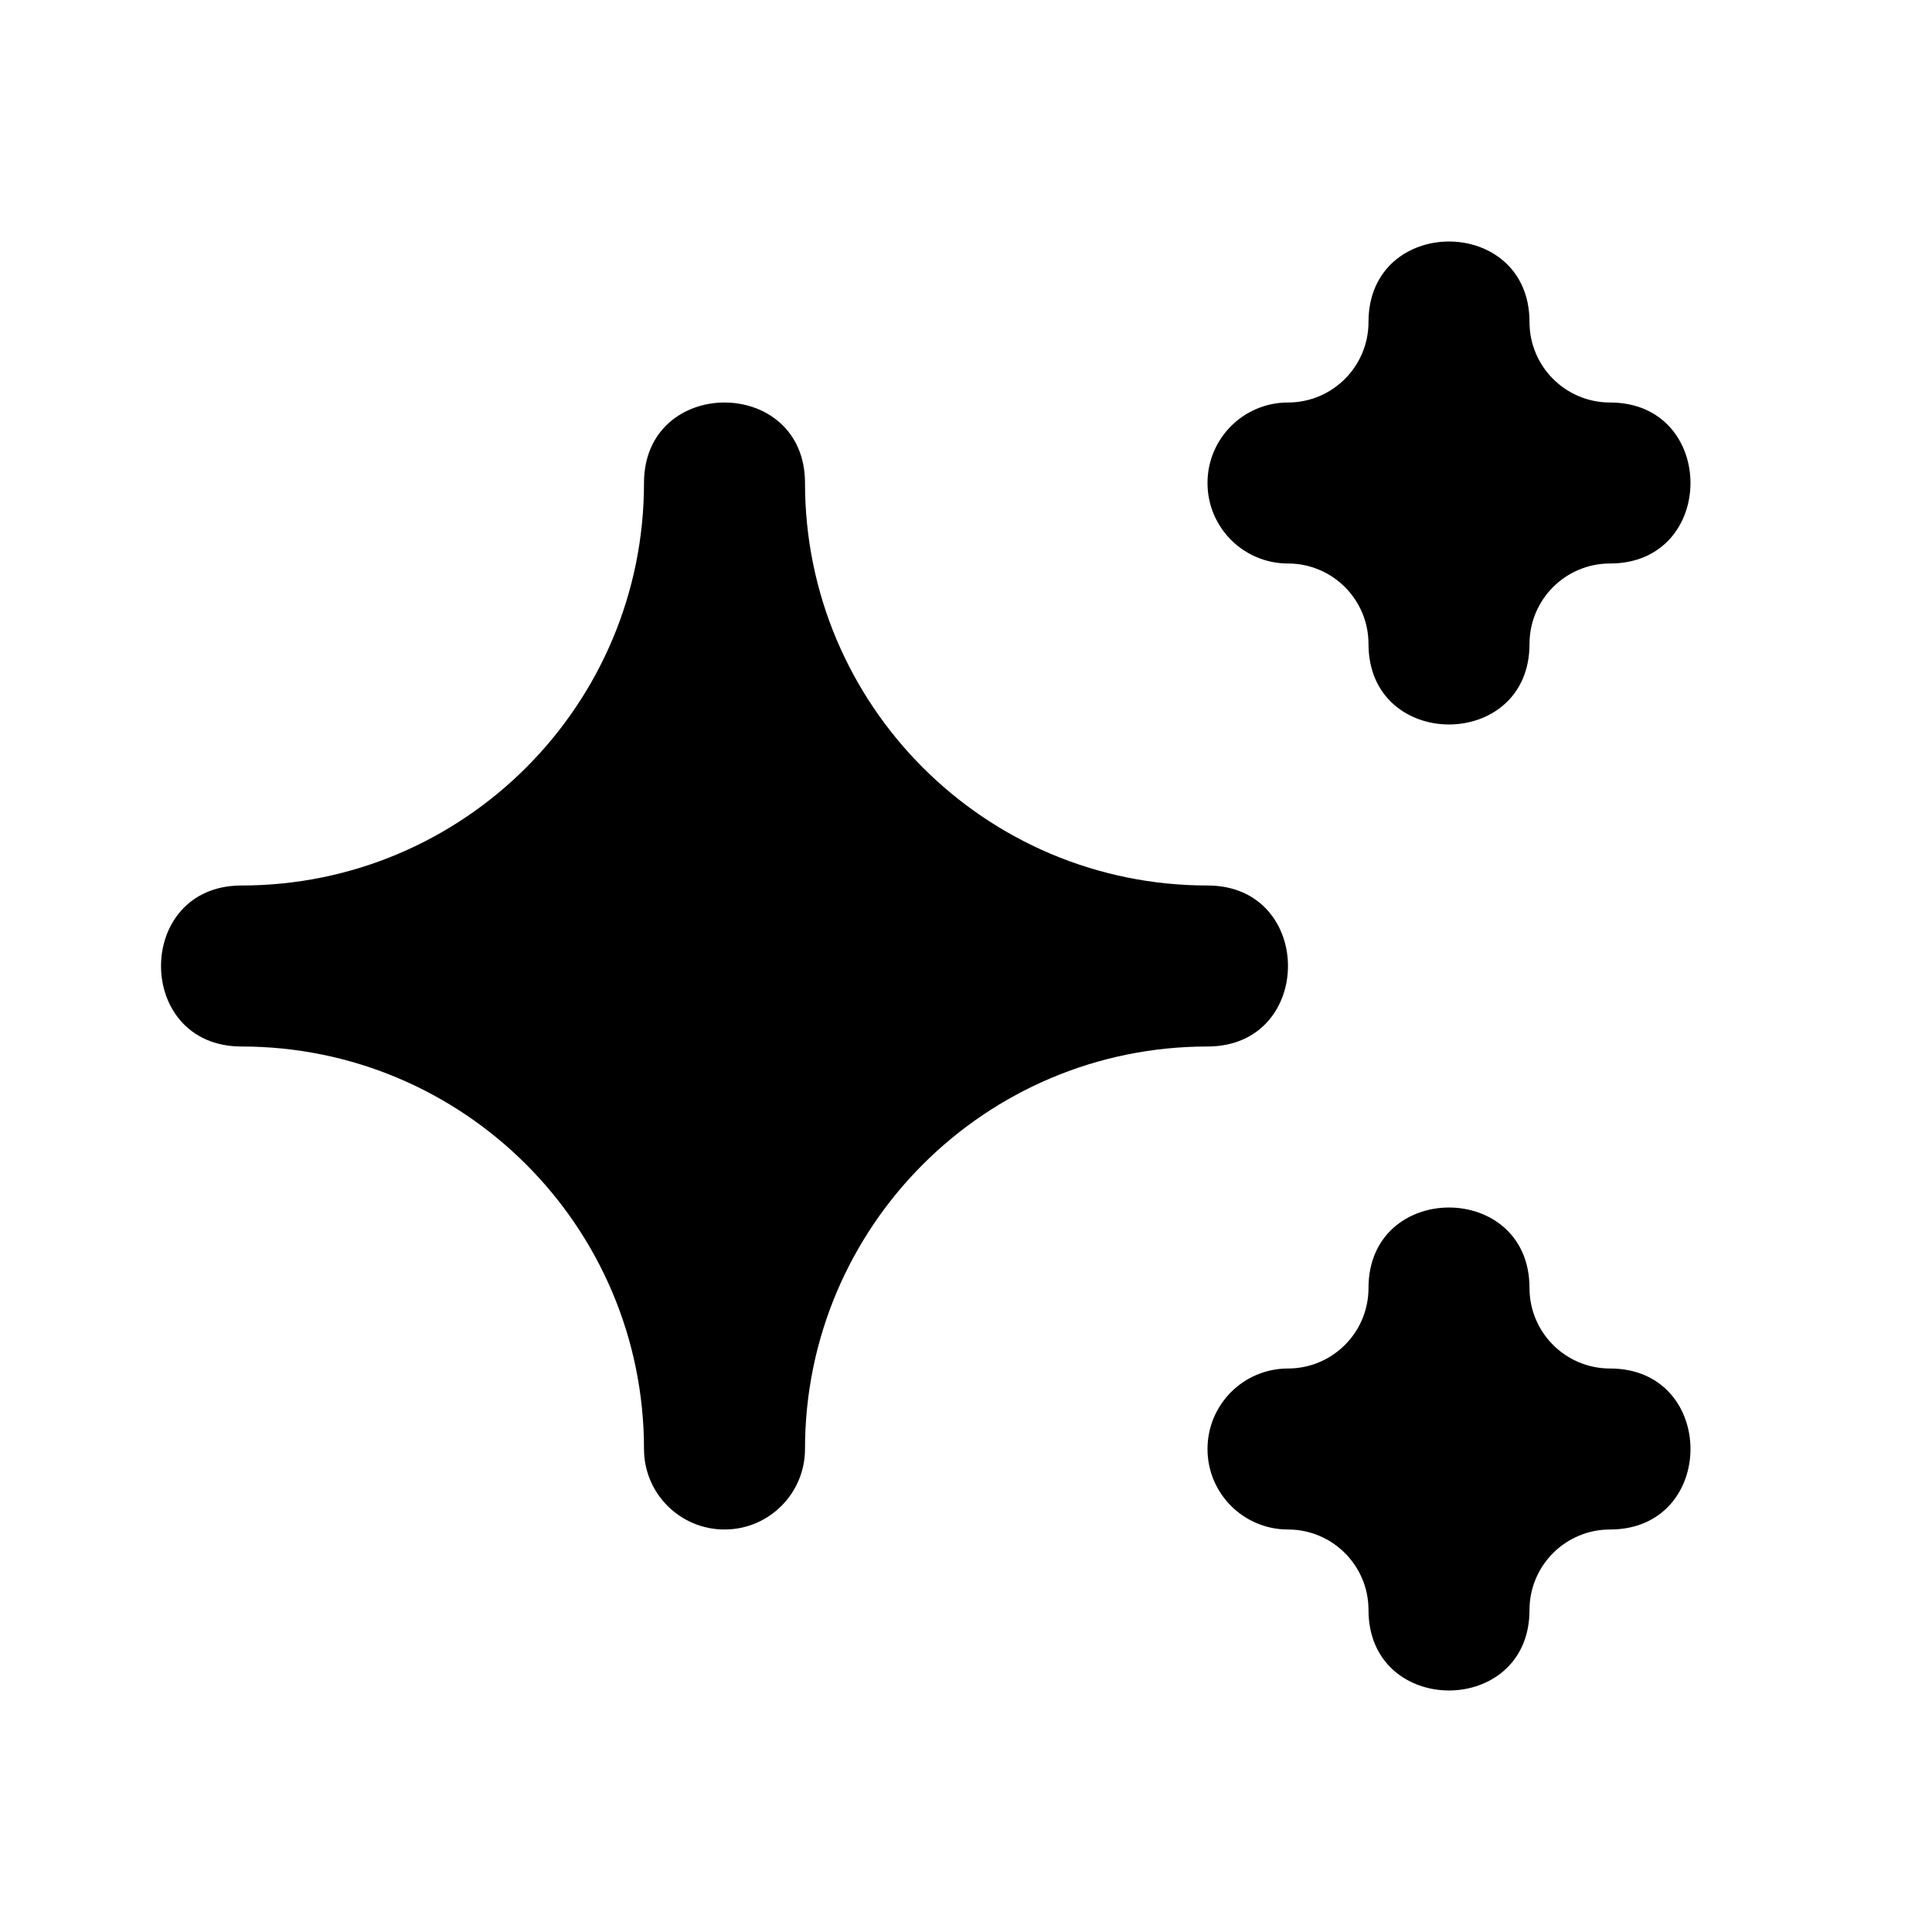
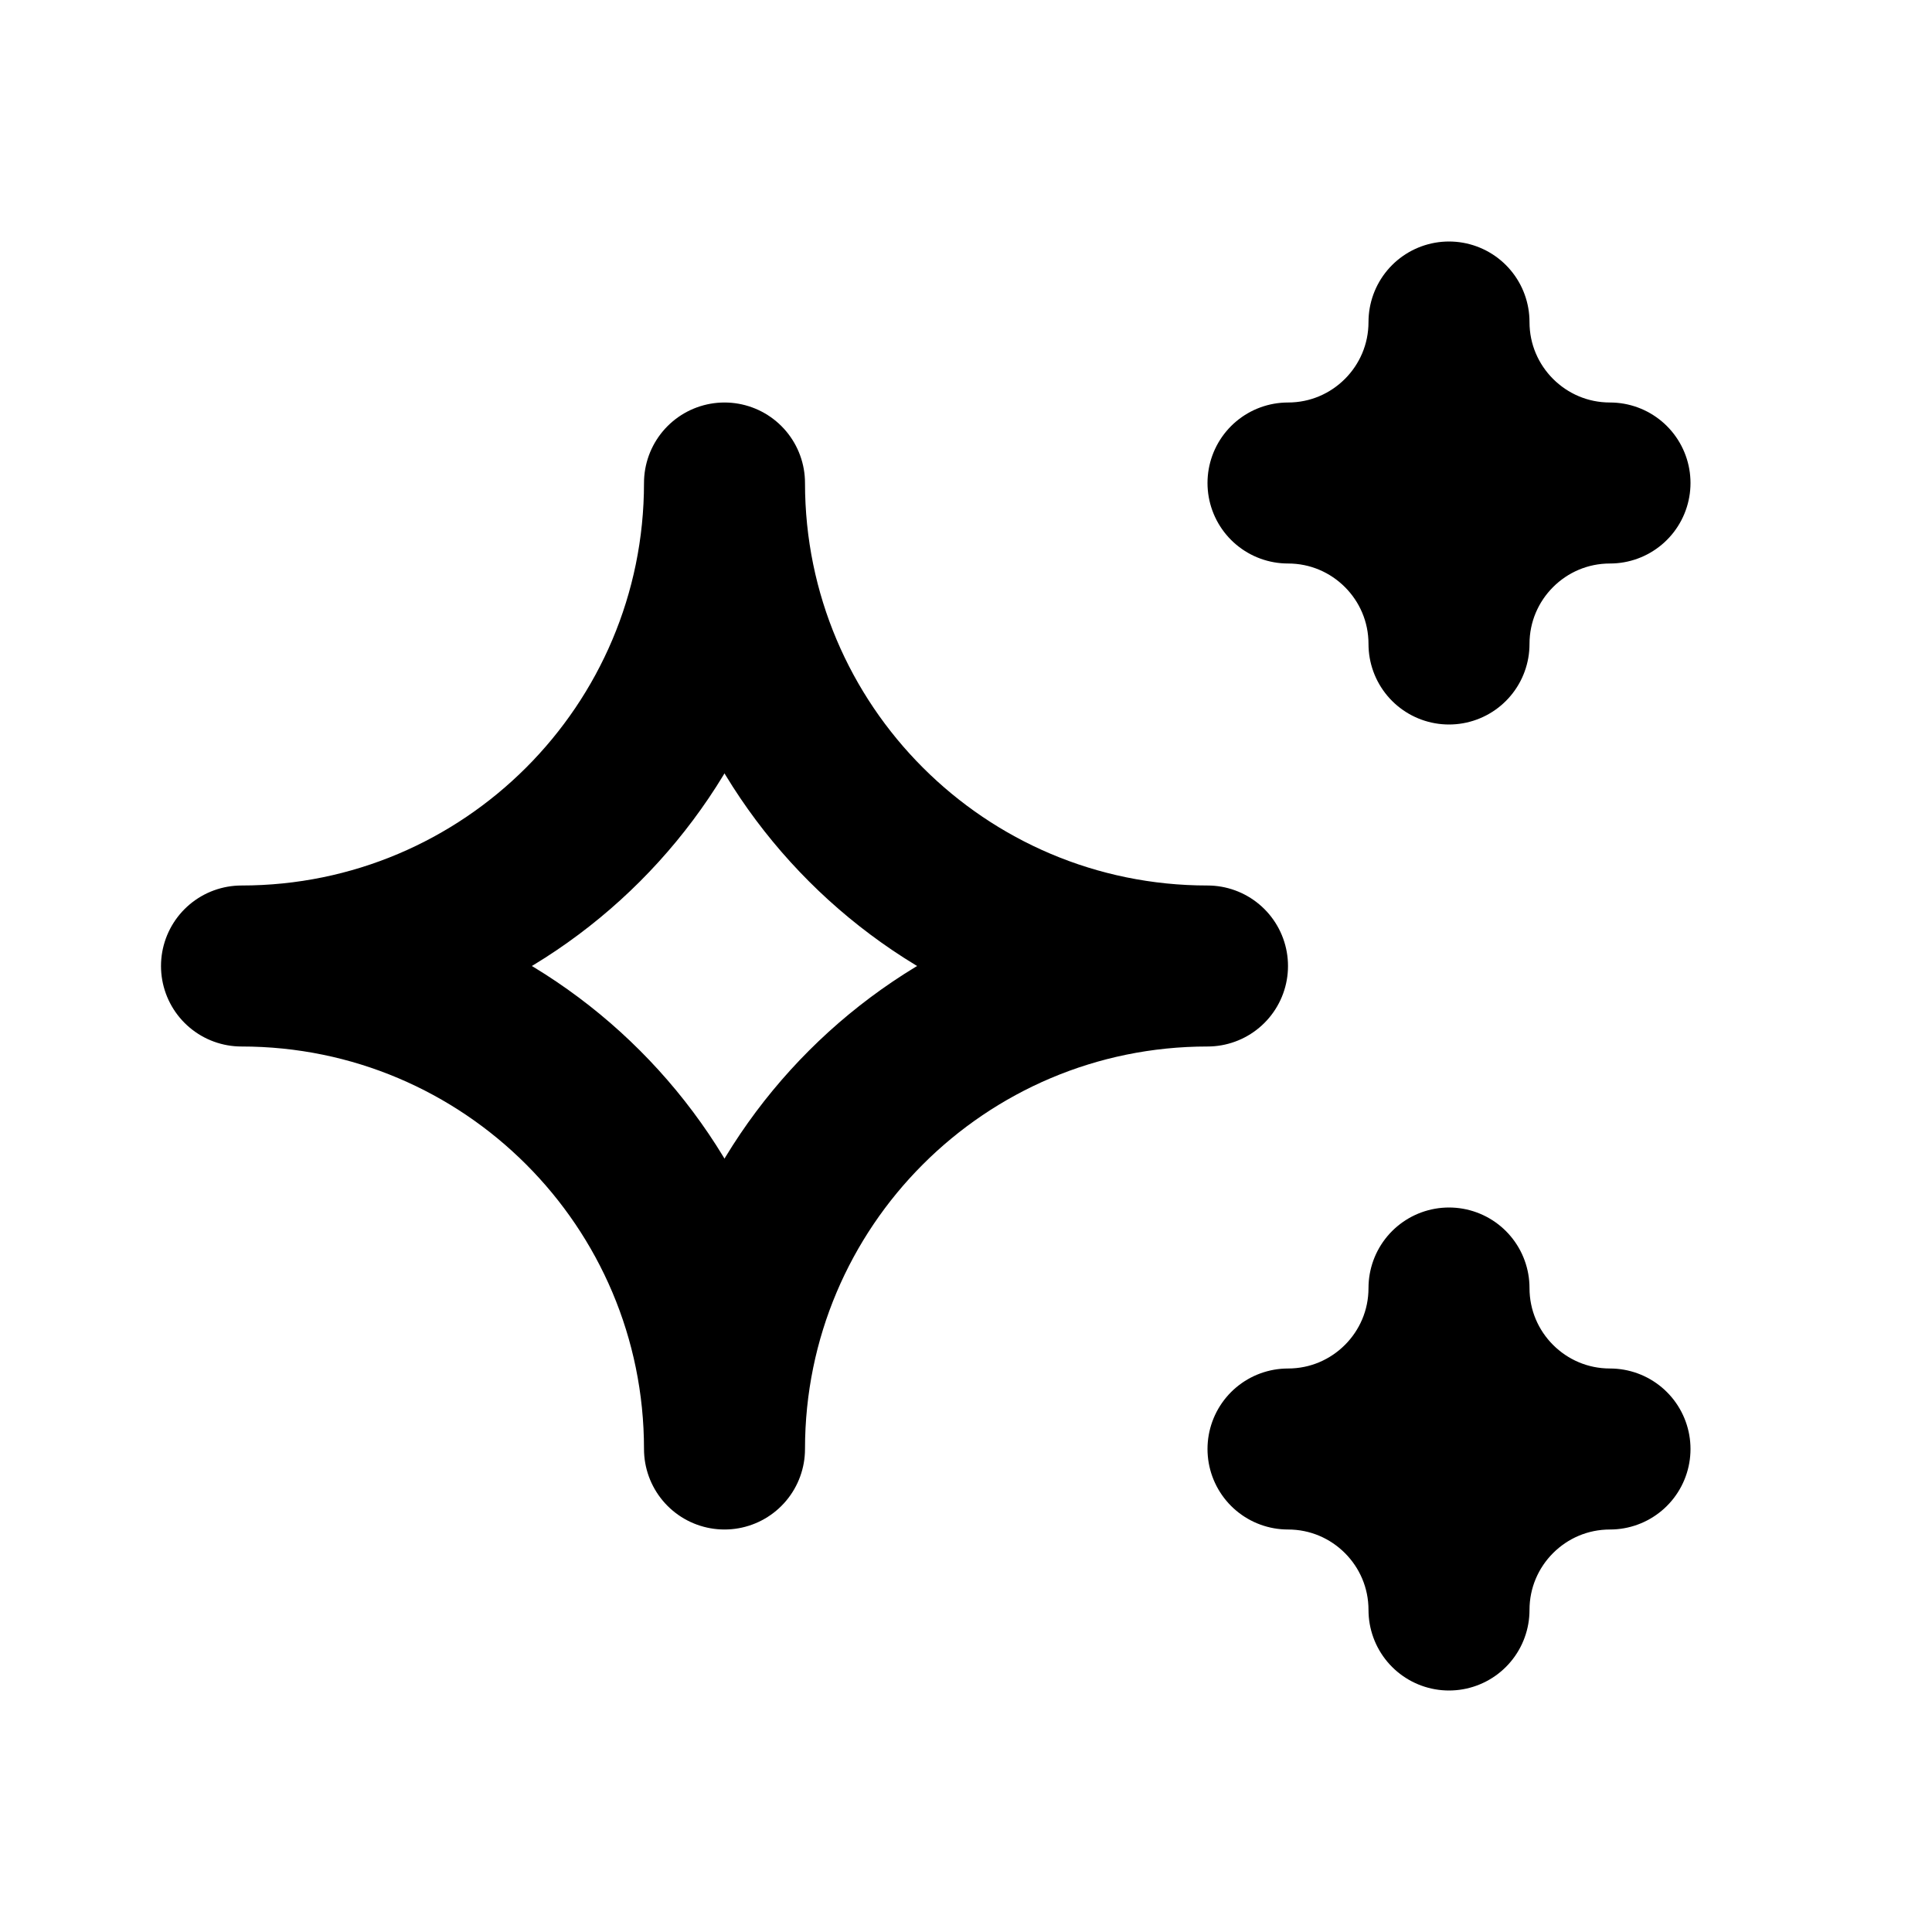
- <svg xmlns="http://www.w3.org/2000/svg" width="24" height="24" viewBox="0 0 24 24" fill="currentColor" class="icon icon-tabler icons-tabler-filled icon-tabler-sparkles">
+ <svg xmlns="http://www.w3.org/2000/svg" width="24" height="24" viewBox="0 0 24 24" fill="none" stroke="currentColor" stroke-width="2" stroke-linecap="round" stroke-linejoin="round" class="icon icon-tabler icons-tabler-outline icon-tabler-sparkles">
  <path stroke="none" d="M0 0h24v24H0z" fill="none" />
-   <path d="M16 19a1 1 0 0 1 0 -2a1 1 0 0 0 1 -1c0 -1.333 2 -1.333 2 0a1 1 0 0 0 1 1c1.333 0 1.333 2 0 2a1 1 0 0 0 -1 1c0 1.333 -2 1.333 -2 0a1 1 0 0 0 -1 -1" />
-   <path d="M3 11a5 5 0 0 0 5 -5c0 -1.333 2 -1.333 2 0a5 5 0 0 0 5 5c1.333 0 1.333 2 0 2a5 5 0 0 0 -5 5a1 1 0 0 1 -2 0a5 5 0 0 0 -5 -5c-1.333 0 -1.333 -2 0 -2" />
-   <path d="M16 7a1 1 0 0 1 0 -2a1 1 0 0 0 1 -1c0 -1.333 2 -1.333 2 0a1 1 0 0 0 1 1c1.333 0 1.333 2 0 2a1 1 0 0 0 -1 1c0 1.333 -2 1.333 -2 0a1 1 0 0 0 -1 -1" />
+   <path d="M16 18a2 2 0 0 1 2 2a2 2 0 0 1 2 -2a2 2 0 0 1 -2 -2a2 2 0 0 1 -2 2m0 -12a2 2 0 0 1 2 2a2 2 0 0 1 2 -2a2 2 0 0 1 -2 -2a2 2 0 0 1 -2 2m-7 12a6 6 0 0 1 6 -6a6 6 0 0 1 -6 -6a6 6 0 0 1 -6 6a6 6 0 0 1 6 6" />
</svg>
